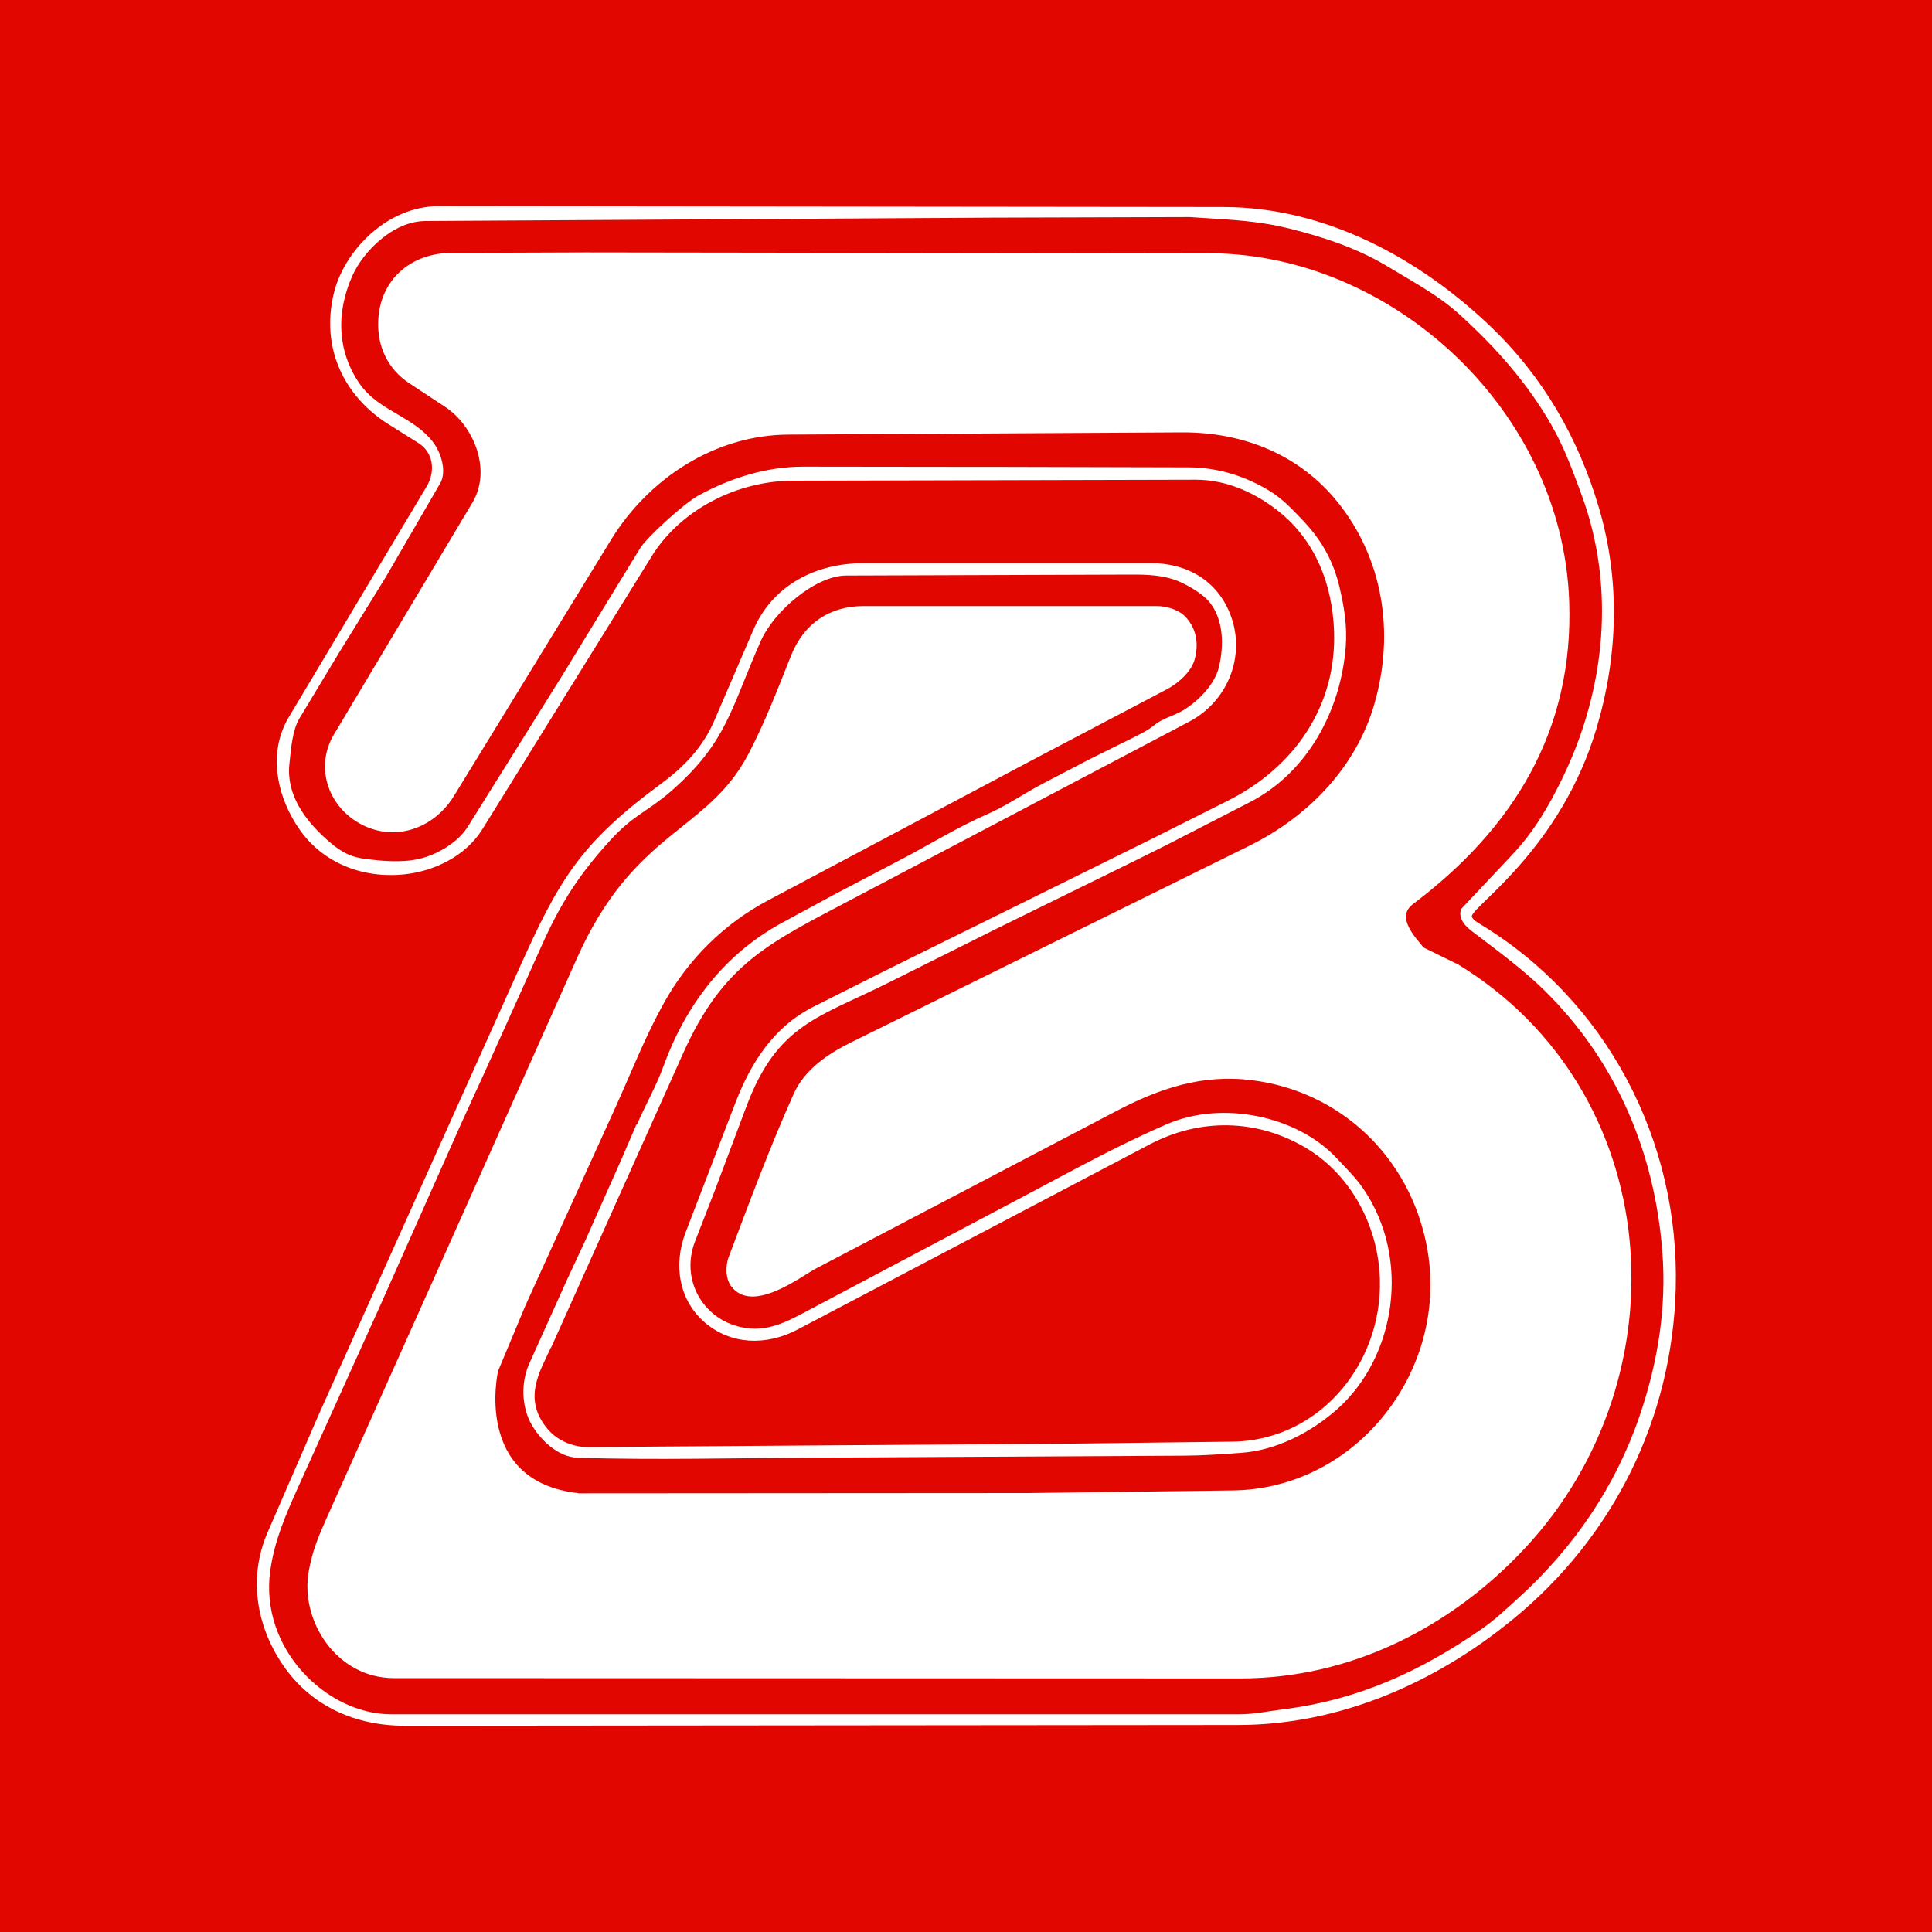
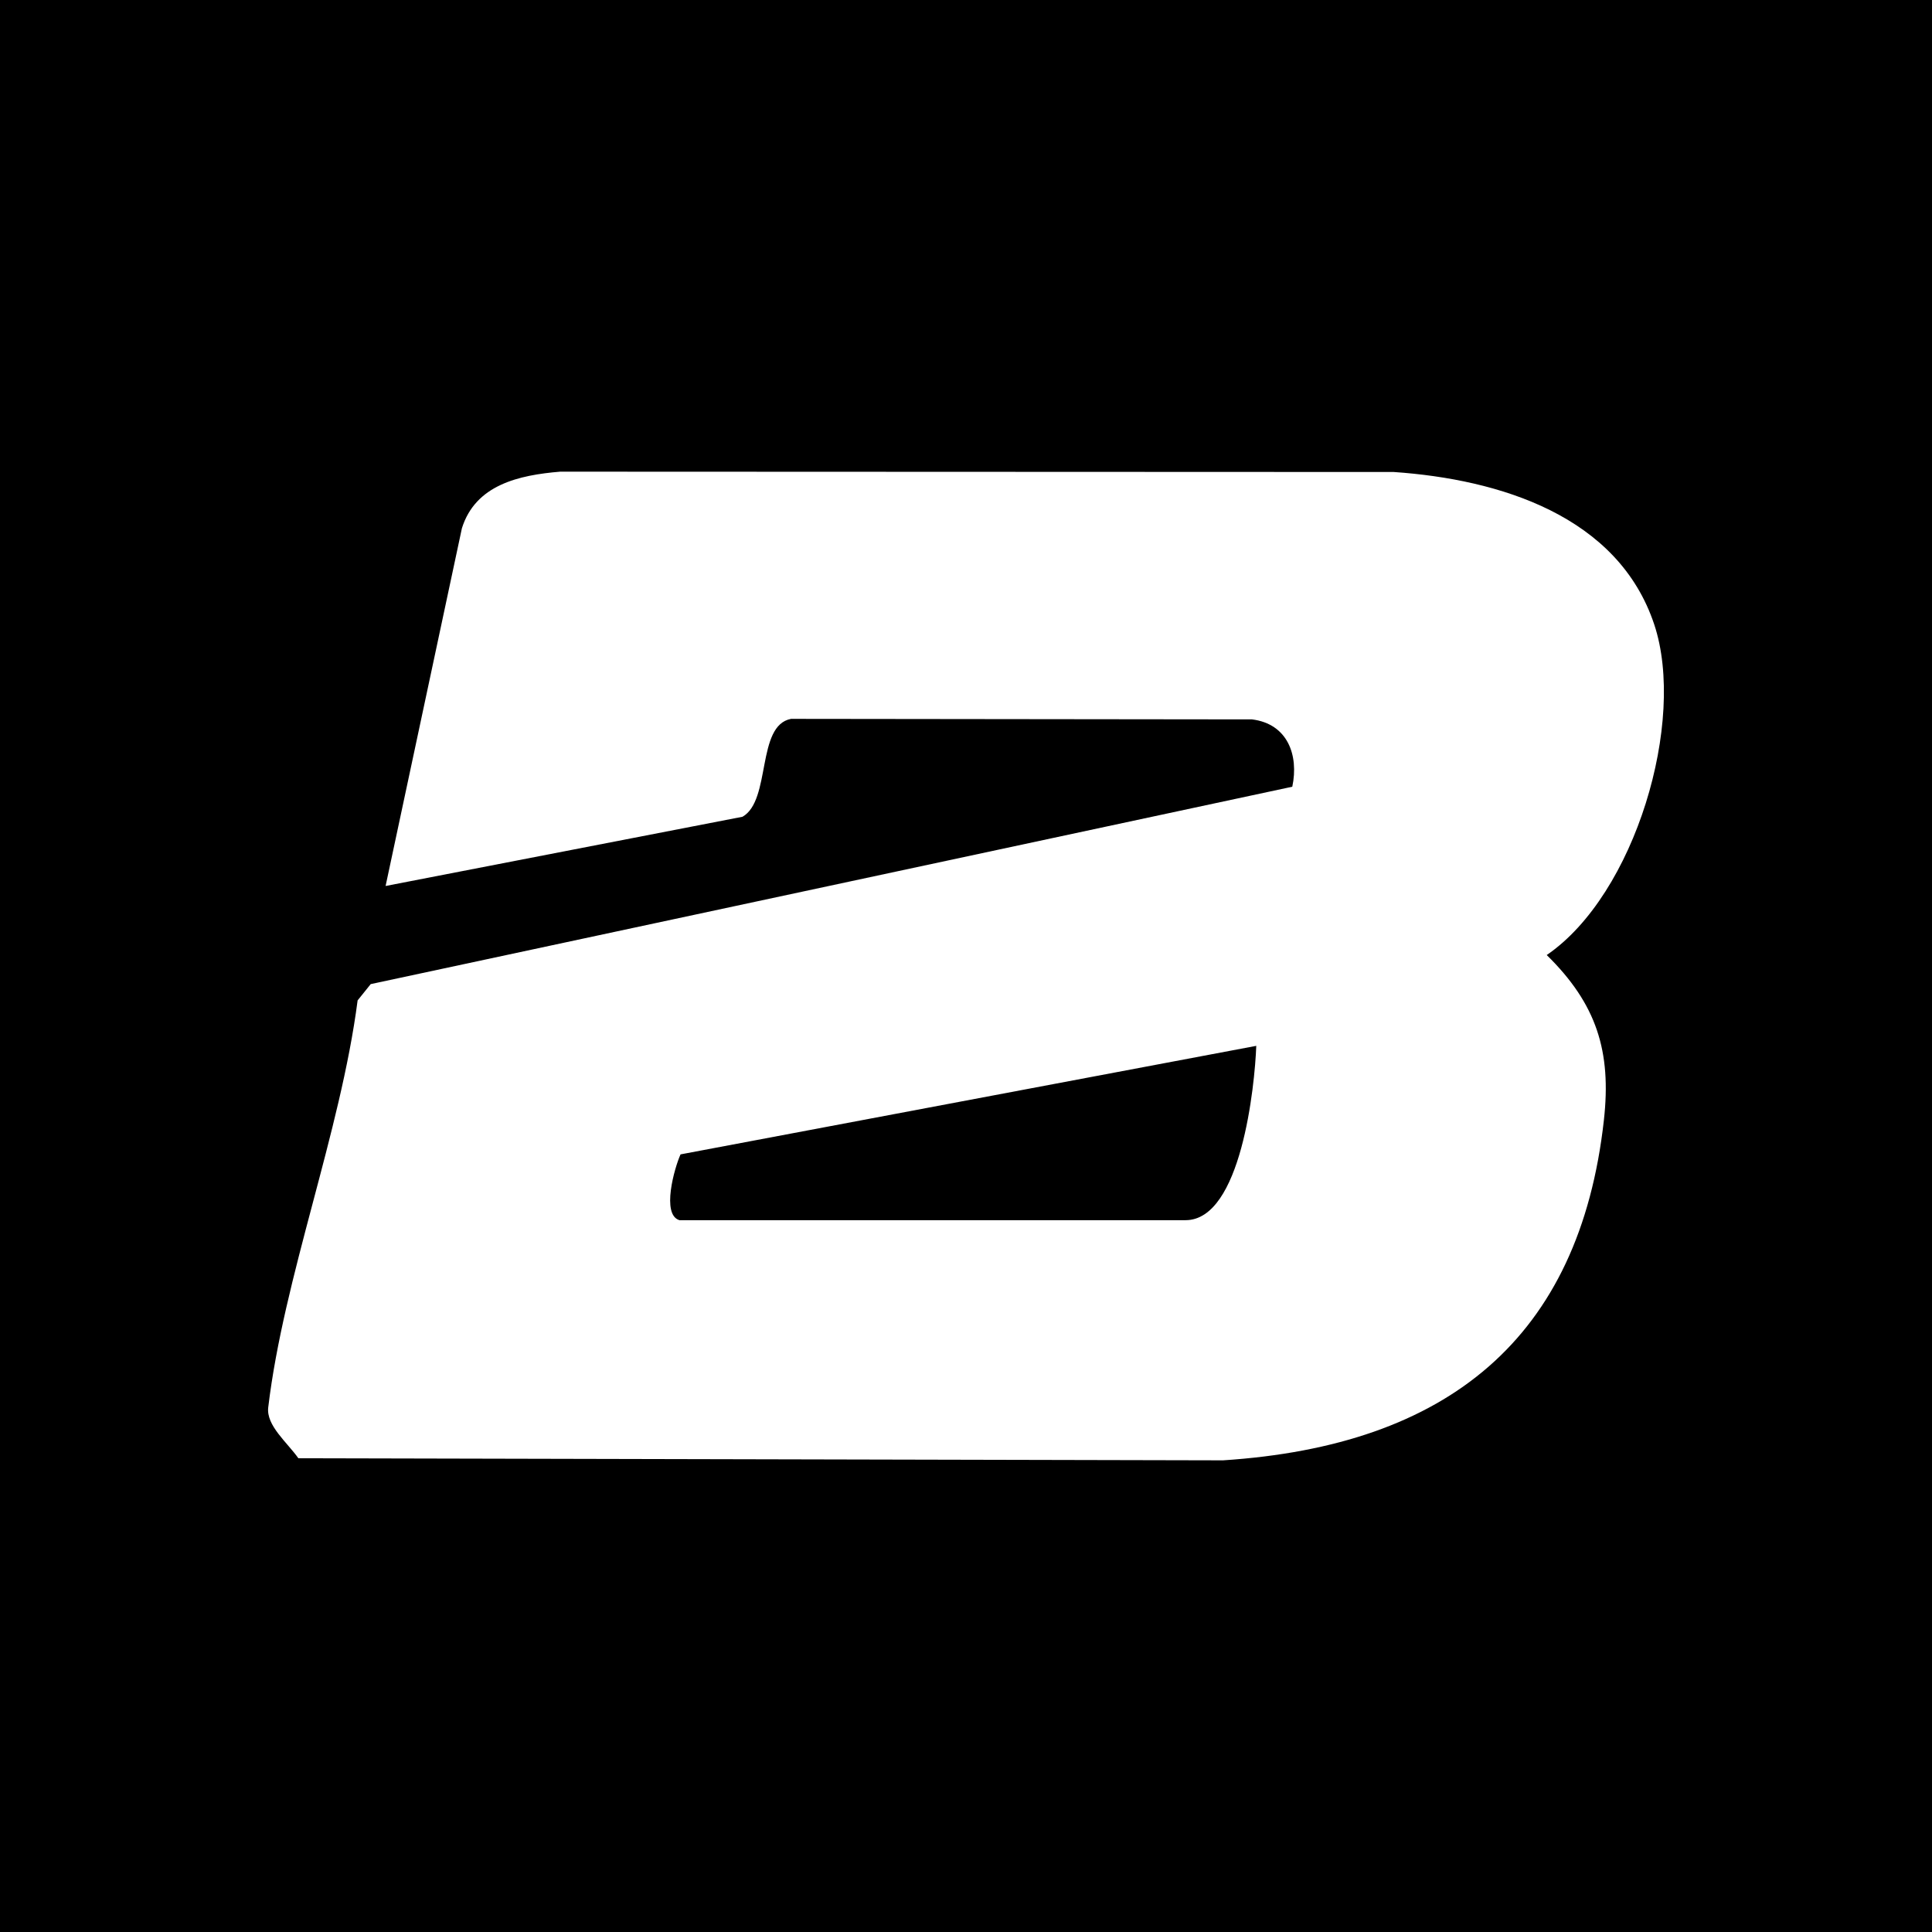
- <svg xmlns="http://www.w3.org/2000/svg" id="Capa_1" version="1.1" viewBox="0 0 200 200">
-   <defs>
-     <style>
-       .st0 {
-         fill: #fff;
-       }
- 
-       .st1 {
-         fill: #e10600;
-       }
-     </style>
-   </defs>
-   <rect class="st1" x="-2.27" y="-2.27" width="204.53" height="204.53" />
-   <g>
-     <path class="st0" d="M57.03,139.49c-1.1,2.44-2.98,5.26-.37,8.41.97,1.18,2.57,1.92,4.32,1.91l6.77-.06,43.46-.31,16.35-.2c9.33-.11,15.96-8.61,15.24-17.66-.43-5.44-3.38-10.24-7.63-12.76-5.13-3.04-11.02-3.05-16.12-.37l-36.48,19.18c-3.33,1.75-6.96,1.54-9.6-.72s-3.32-5.9-1.99-9.35l5.15-13.4c1.61-4.19,4-7.89,8.09-9.95l7.36-3.7,27.48-13.58,8.05-4.04c6.86-3.45,11.28-9.77,10.99-17.6-.18-4.76-1.89-9.27-5.7-12.33-2.37-1.9-5.37-3.3-8.59-3.3l-41.71.1c-5.8.01-11.65,3-14.64,7.83l-17.53,28.26c-1.75,2.81-5.04,4.35-8.06,4.66-4.39.46-8.41-1.21-10.79-4.54s-3.43-7.98-1.19-11.72l14.27-23.88c.96-1.61.69-3.54-.85-4.51l-3.06-1.92c-4.66-2.92-7.06-7.93-5.69-13.59,1.06-4.37,5.48-9.01,10.88-9.01l81.21.09c10.52.01,20.2,5.28,27.55,12.27,5.52,5.25,9.2,11.65,11.33,18.9,2.21,7.54,1.97,15.32-.28,22.86-3.65,12.2-12.43,18.06-12.88,19.33-.08.23.37.58.68.77,13.22,7.91,20.84,22.44,20.42,37.85-.37,13.46-6.45,25.7-16.87,34.23-7.99,6.54-17.85,10.92-28.41,10.93l-86.28.08c-5.13,0-9.49-2.03-12.28-5.81-3.05-4.14-4.01-9.41-1.94-14.18l5.27-12.14,20.71-46.1c4.17-9.29,6.32-13.06,14.74-19.27,2.38-1.75,4.35-3.79,5.54-6.56l4.03-9.37c1.99-4.63,6.45-6.92,11.39-6.92h29.81c3.95,0,7.21,2.05,8.4,5.94,1.22,4-.59,8.43-4.5,10.48l-35.04,18.45c-8.5,4.48-13.17,6.61-17.32,15.86l-13.66,30.45ZM65.93,116.43c.9-2.09,2-3.98,2.74-6.03,2.31-6.36,6.33-11.64,12.3-14.88l5.45-2.95,6.89-3.61c3.02-1.58,5.73-3.29,8.9-4.68,1.98-.86,3.81-2.15,5.74-3.16l4.97-2.59,4.45-2.2c3.07-1.52,1.29-1.16,4.32-2.4,1.64-.67,4-2.75,4.5-4.9s.51-4.8-.95-6.66c-.66-.85-2.18-1.75-3.22-2.19-1.51-.64-3.23-.71-4.91-.7l-29.52.1c-3.15.01-7.46,3.66-8.85,6.81-3.09,6.98-3.49,10.47-9.28,15.52-2.5,2.17-3.84,2.4-6.29,5.08-3.16,3.46-5.09,6.44-7.01,10.71l-3.93,8.74-2.26,5-2.21,4.83-8.56,19.24-8.31,18.38c-1.29,2.86-2.46,5.53-2.91,8.67-1.15,8.1,5.82,14.9,12.5,14.9h87.79c1.58,0,3.09-.33,4.55-.51,7.82-.98,14.24-3.94,20.58-8.33,1.41-.98,2.53-2.06,3.82-3.23,5.7-5.2,10-11.47,12.51-18.81,1.89-5.54,2.81-11.21,2.35-17.04-.8-10.29-4.79-19.73-12.21-27.02-2.12-2.08-4.44-3.79-6.85-5.63-.84-.64-2.14-1.45-1.79-2.76l5.3-5.63c2.3-2.44,3.84-5.11,5.28-8.09,4.4-9.12,5.43-19.67,1.91-29.2-.91-2.47-1.78-4.86-3.07-7.13-2.51-4.41-5.83-8.15-9.61-11.57-2.17-1.97-4.78-3.34-7.3-4.87-3.18-1.93-6.66-3.08-10.26-3.98-2.48-.62-4.81-.84-7.4-1l-2.92-.19-20.42.06-58.71.35c-3.37.02-6.46,3.2-7.57,5.7-1.7,3.85-1.53,7.81.76,11.13,1.99,2.89,5.63,3.36,7.69,6.17.76,1.05,1.35,2.95.66,4.15l-5.64,9.72-4.85,7.85-4.06,6.73c-.77,1.27-.89,3.19-1.06,4.73-.35,3.18,1.58,5.8,3.83,7.82,1.15,1.03,2.19,1.78,3.86,2.01,1.79.24,3.86.44,5.7.03s4.03-1.67,5.07-3.33l9.59-15.35,8.27-13.51c.66-1.08,4.47-4.59,6.05-5.45,3.31-1.81,7.03-2.98,10.87-2.97l16.47.02h3.25s20.09.05,20.09.05c3.08,0,5.99.94,8.47,2.47,1.33.83,2.23,1.81,3.25,2.87,2.01,2.08,3.28,4.25,3.95,7.12.48,2.04.79,4.01.63,6.09-.51,6.67-3.99,13.07-9.96,16.13l-8.64,4.44-2.89,1.44-14.58,7.16-11.19,5.59c-7.29,3.65-11.58,4.3-14.79,12.87l-3.23,8.6-2.08,5.35c-1.51,3.89.74,7.96,4.69,8.86,2.79.64,4.88-.58,7.24-1.83l22.16-11.73c4.97-2.63,9.7-5.26,14.79-7.45,5.7-2.45,13.37-.86,17.46,3.45.92.98,2.01,2.04,2.8,3.19,5,7.25,3.45,17.48-2.71,22.92-2.76,2.43-6.32,4.23-9.93,4.48-2.04.14-3.84.28-5.85.29l-38.69.21c-8.14.04-16.04.25-24.07.01-2.2-.07-3.96-2.01-4.74-3.31-1.16-1.93-1.17-4.52-.32-6.42l3.89-8.64,1.92-4.12,3.75-8.43,1.54-3.58Z" />
-     <path class="st0" d="M59.86,154.59l46.49-.03,21.25-.27c12.94-.16,22.54-12.61,20.1-25.29-1.78-9.28-8.97-16.02-18.04-17.17-5.21-.67-9.64.84-14.15,3.21l-31.01,16.26c-1.62.85-6.61,4.77-8.81,1.85-.55-.73-.64-2.02-.24-3.07,2.16-5.71,4.22-11.27,6.71-16.84,1.13-2.52,3.52-4.14,5.97-5.35l41.17-20.32c6.41-3.16,11.14-8.4,12.95-14.61,2.2-7.53.86-15.21-3.76-20.96-4-4.98-9.84-7.27-16.12-7.24l-40.77.23c-7.6.04-14.46,4.56-18.33,10.86l-16.28,26.55c-2.13,3.47-6.32,4.86-9.89,2.77-3.19-1.86-4.5-5.84-2.53-9.14l14.34-24.01c2-3.35.16-7.93-2.83-9.9l-3.72-2.45c-2.22-1.46-3.3-3.82-3.21-6.38.15-4.37,3.41-7.1,7.6-7.11l13.88-.05,64.59.09c18.67.03,36.49,16.01,37.22,35.99.49,13.49-5.82,23.58-16.18,31.39-1.78,1.34.24,3.41,1.11,4.49l3.59,1.76c21.43,13.11,23.54,42.59,6.89,60.43-7.64,8.18-18,13.47-29.42,13.47l-87.65-.03c-5.93,0-9.77-5.94-8.81-11.12.39-2.1.97-3.49,1.79-5.33l12.89-28.79,13.07-29.27c5.94-13.31,13.45-13.01,17.72-21.09,1.75-3.32,3.08-6.82,4.46-10.28,1.31-3.26,3.95-5.1,7.47-5.1h30.4c1.07,0,2.31.42,2.96,1.12,1.11,1.2,1.39,2.73.94,4.41-.31,1.14-1.52,2.37-2.89,3.09l-13.88,7.3-27.38,14.54c-4.62,2.45-8.31,6.15-10.8,10.64-1.97,3.55-3.33,7.08-4.99,10.75l-9.33,20.54-2.84,6.8s-2.64,11.42,8.3,12.64Z" />
+ <svg xmlns="http://www.w3.org/2000/svg" viewBox="0 0 500 500">
+   <rect width="500" height="500" fill="#000" />
+   <g transform="translate(250 250) scale(0.86) translate(-250 -250)">
+     <path fill="#fff" d="M49.08,398.12c-3.37-4.78-9.71-9.84-9.06-15.29,4.69-39.28,21.72-82.56,26.9-122.48l3.94-4.9,277.33-59.4c2.01-9.51-1.42-18.94-12.12-20.26l-138.72-.16c-10.53,1.97-5.91,24.52-14.61,29.46l-107.4,20.83,22.96-107.64c4.09-13.09,17.13-16,29.58-17.04l250.86.1c31.86,2.2,67.51,13.18,78.38,45.91,9.66,29.09-5.72,81.25-32.36,99.45,15.01,14.73,19.51,28.97,17.2,49.68-7.31,65.68-46.97,97.97-114.61,102.38l-278.27-.63ZM163.79,326.49h152.28c16.73,0,20.84-40.39,21.28-52.46l-173.25,32.66c-1.83,4.01-5.86,18.21-.3,19.81Z" />
  </g>
</svg>
